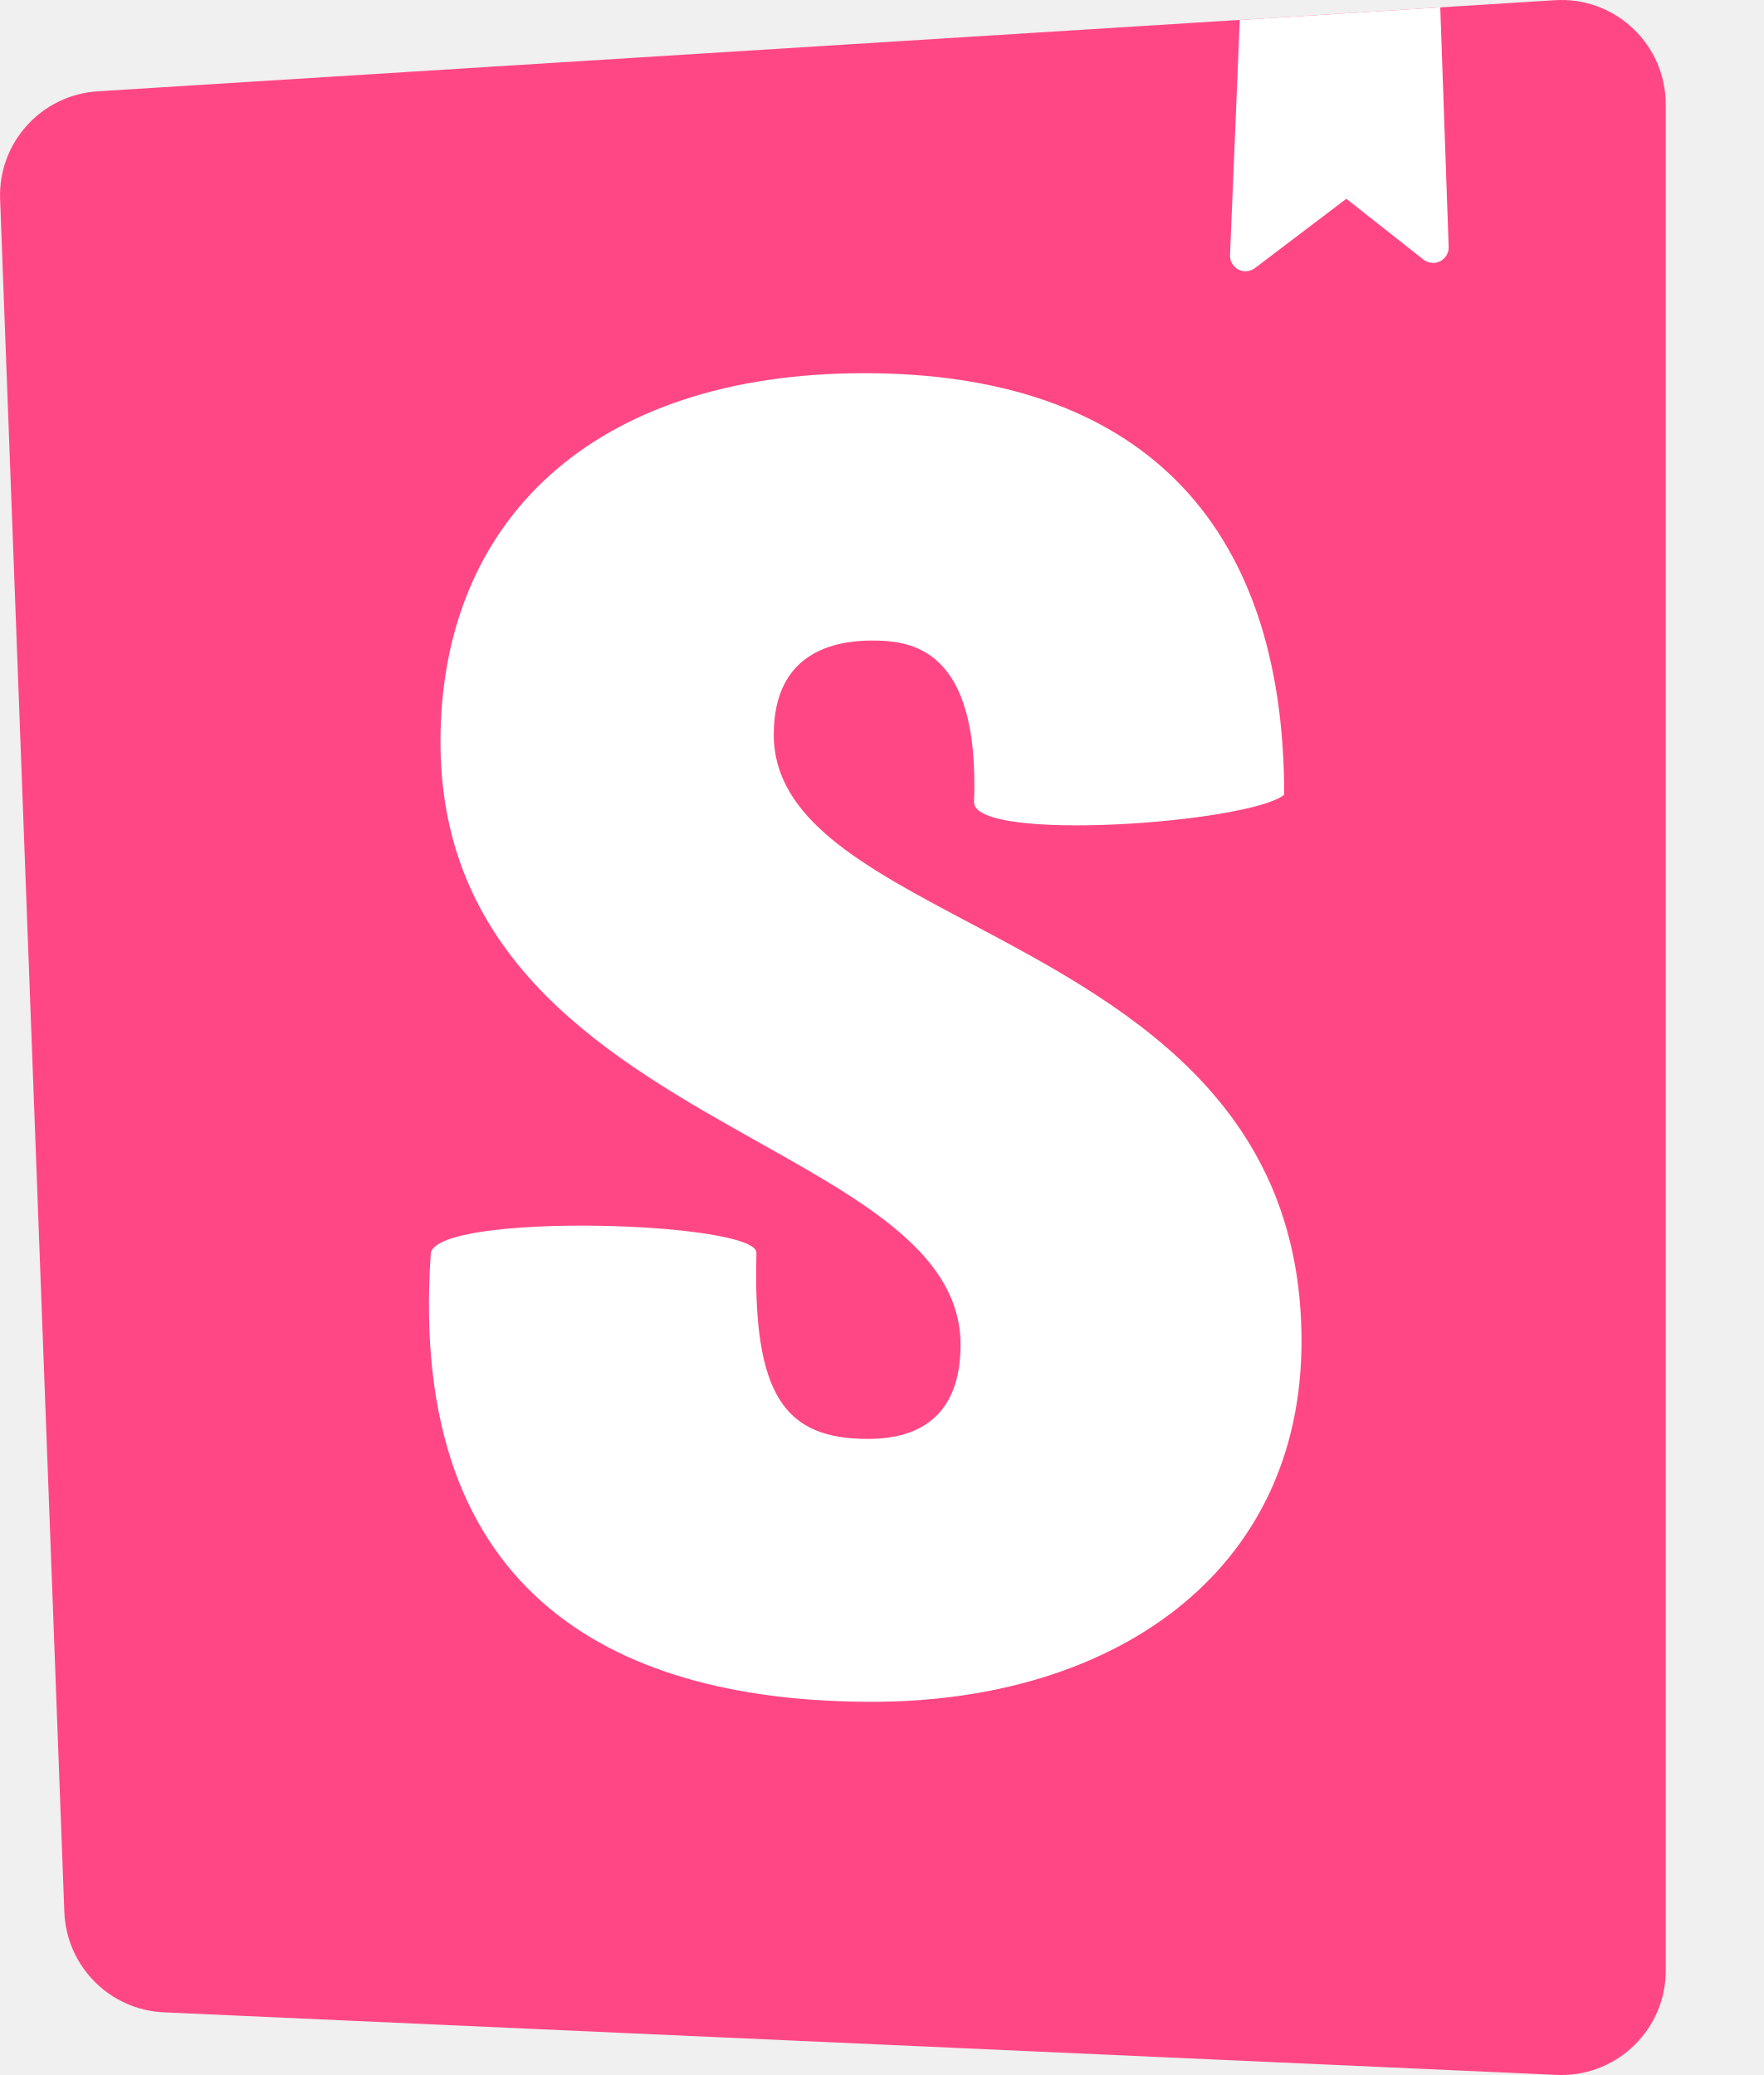
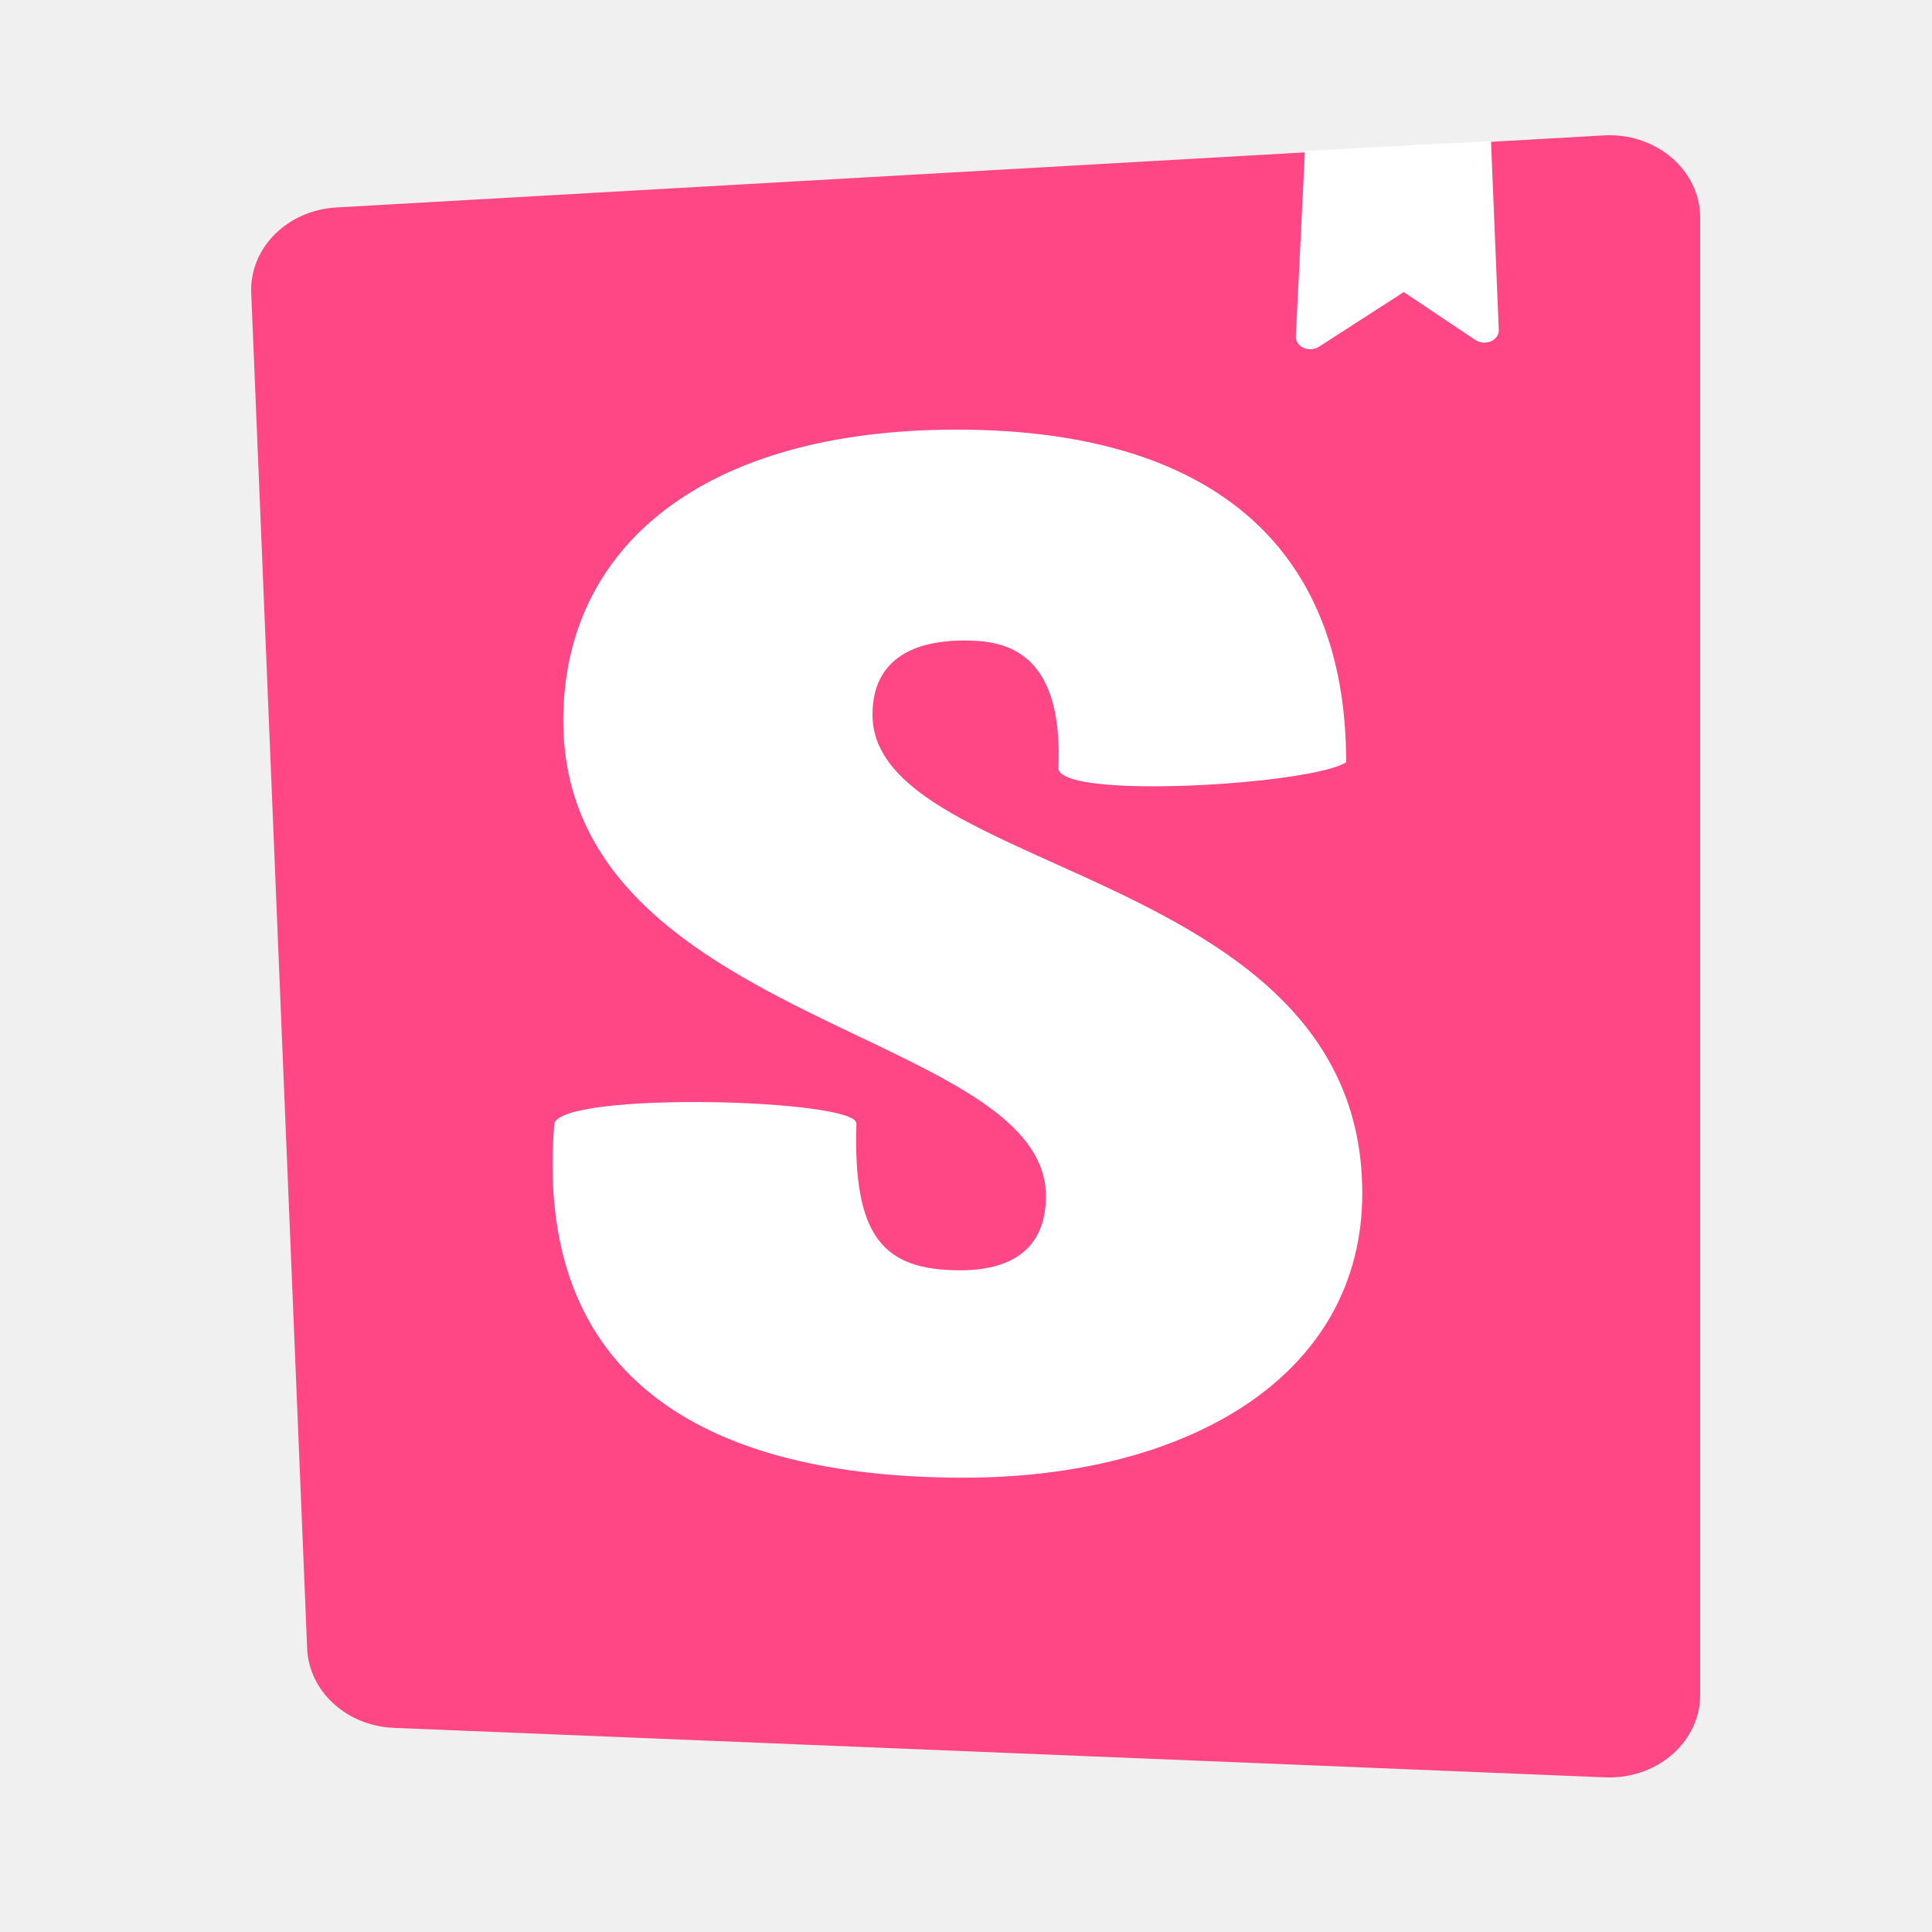
- <svg xmlns="http://www.w3.org/2000/svg" fill="none" height="24" viewBox="0 0 17 20">
-   <path d="M0.62 18.429L0.001 1.921C-0.02 1.376 0.398 0.914 0.943 0.88L14.984 0.002C15.539 -0.033 16.016 0.389 16.051 0.943C16.052 0.964 16.053 0.985 16.053 1.006V18.994C16.053 19.55 15.602 20 15.047 20C15.032 20 15.017 20 15.002 19.999L1.58 19.396C1.057 19.373 0.64 18.952 0.62 18.429Z" fill="#FF4785" />
-   <path clip-rule="evenodd" d="M13.88 0.071L11.948 0.192L11.854 2.458C11.852 2.493 11.863 2.527 11.884 2.555C11.934 2.621 12.028 2.634 12.094 2.584L12.975 1.916L13.718 2.502C13.746 2.524 13.781 2.535 13.816 2.534C13.899 2.531 13.964 2.462 13.961 2.379L13.88 0.071ZM12.376 7.661C12.023 7.936 9.387 8.123 9.387 7.732C9.443 6.239 8.775 6.174 8.403 6.174C8.051 6.174 7.457 6.28 7.457 7.08C7.457 7.895 8.325 8.355 9.344 8.895C10.791 9.662 12.543 10.591 12.543 12.927C12.543 15.166 10.724 16.403 8.403 16.403C6.009 16.403 3.916 15.434 4.152 12.075C4.245 11.681 7.29 11.774 7.29 12.075C7.252 13.461 7.568 13.869 8.366 13.869C8.979 13.869 9.257 13.531 9.257 12.963C9.257 12.102 8.353 11.594 7.312 11.01C5.903 10.219 4.245 9.288 4.245 7.151C4.245 5.019 5.712 3.597 8.329 3.597C10.947 3.597 12.376 4.997 12.376 7.661Z" fill="white" fill-rule="evenodd" />
+ <svg xmlns="http://www.w3.org/2000/svg" viewBox="0 0 100 100" fill="none">
+   <path d="M15.898 85.325L13.003 15.164C12.908 12.847 14.861 10.883 17.405 10.738L83.009 7.008C85.599 6.861 87.829 8.652 87.991 11.007C87.997 11.096 88 11.185 88 11.274V87.727C88 90.087 85.897 92 83.302 92C83.232 92 83.162 91.999 83.091 91.996L20.382 89.434C17.94 89.334 15.99 87.547 15.898 85.325Z" fill="#FF4785" />
+   <path fill-rule="evenodd" clip-rule="evenodd" d="M77.174 7.301L67.543 7.813L67.073 17.414C67.066 17.561 67.12 17.706 67.225 17.824C67.475 18.104 67.944 18.159 68.272 17.946L72.66 15.117L76.366 17.599C76.505 17.692 76.678 17.74 76.855 17.735C77.267 17.723 77.59 17.428 77.576 17.078L77.174 7.301ZM69.678 39.452C67.915 40.616 54.783 41.411 54.783 39.754C55.06 33.43 51.729 33.153 49.879 33.153C48.121 33.153 45.16 33.604 45.16 36.992C45.16 40.444 49.487 42.393 54.566 44.681C61.78 47.93 70.511 51.863 70.511 61.759C70.511 71.245 61.444 76.484 49.879 76.484C37.944 76.484 27.514 72.38 28.692 58.15C29.155 56.48 44.328 56.877 44.328 58.15C44.143 64.022 45.716 65.749 49.694 65.749C52.747 65.749 54.135 64.319 54.135 61.91C54.135 58.264 49.627 56.113 44.441 53.638C37.419 50.287 29.155 46.343 29.155 37.293C29.155 28.259 36.464 22.237 49.509 22.237C62.554 22.237 69.678 28.167 69.678 39.452Z" fill="white" />
</svg>
